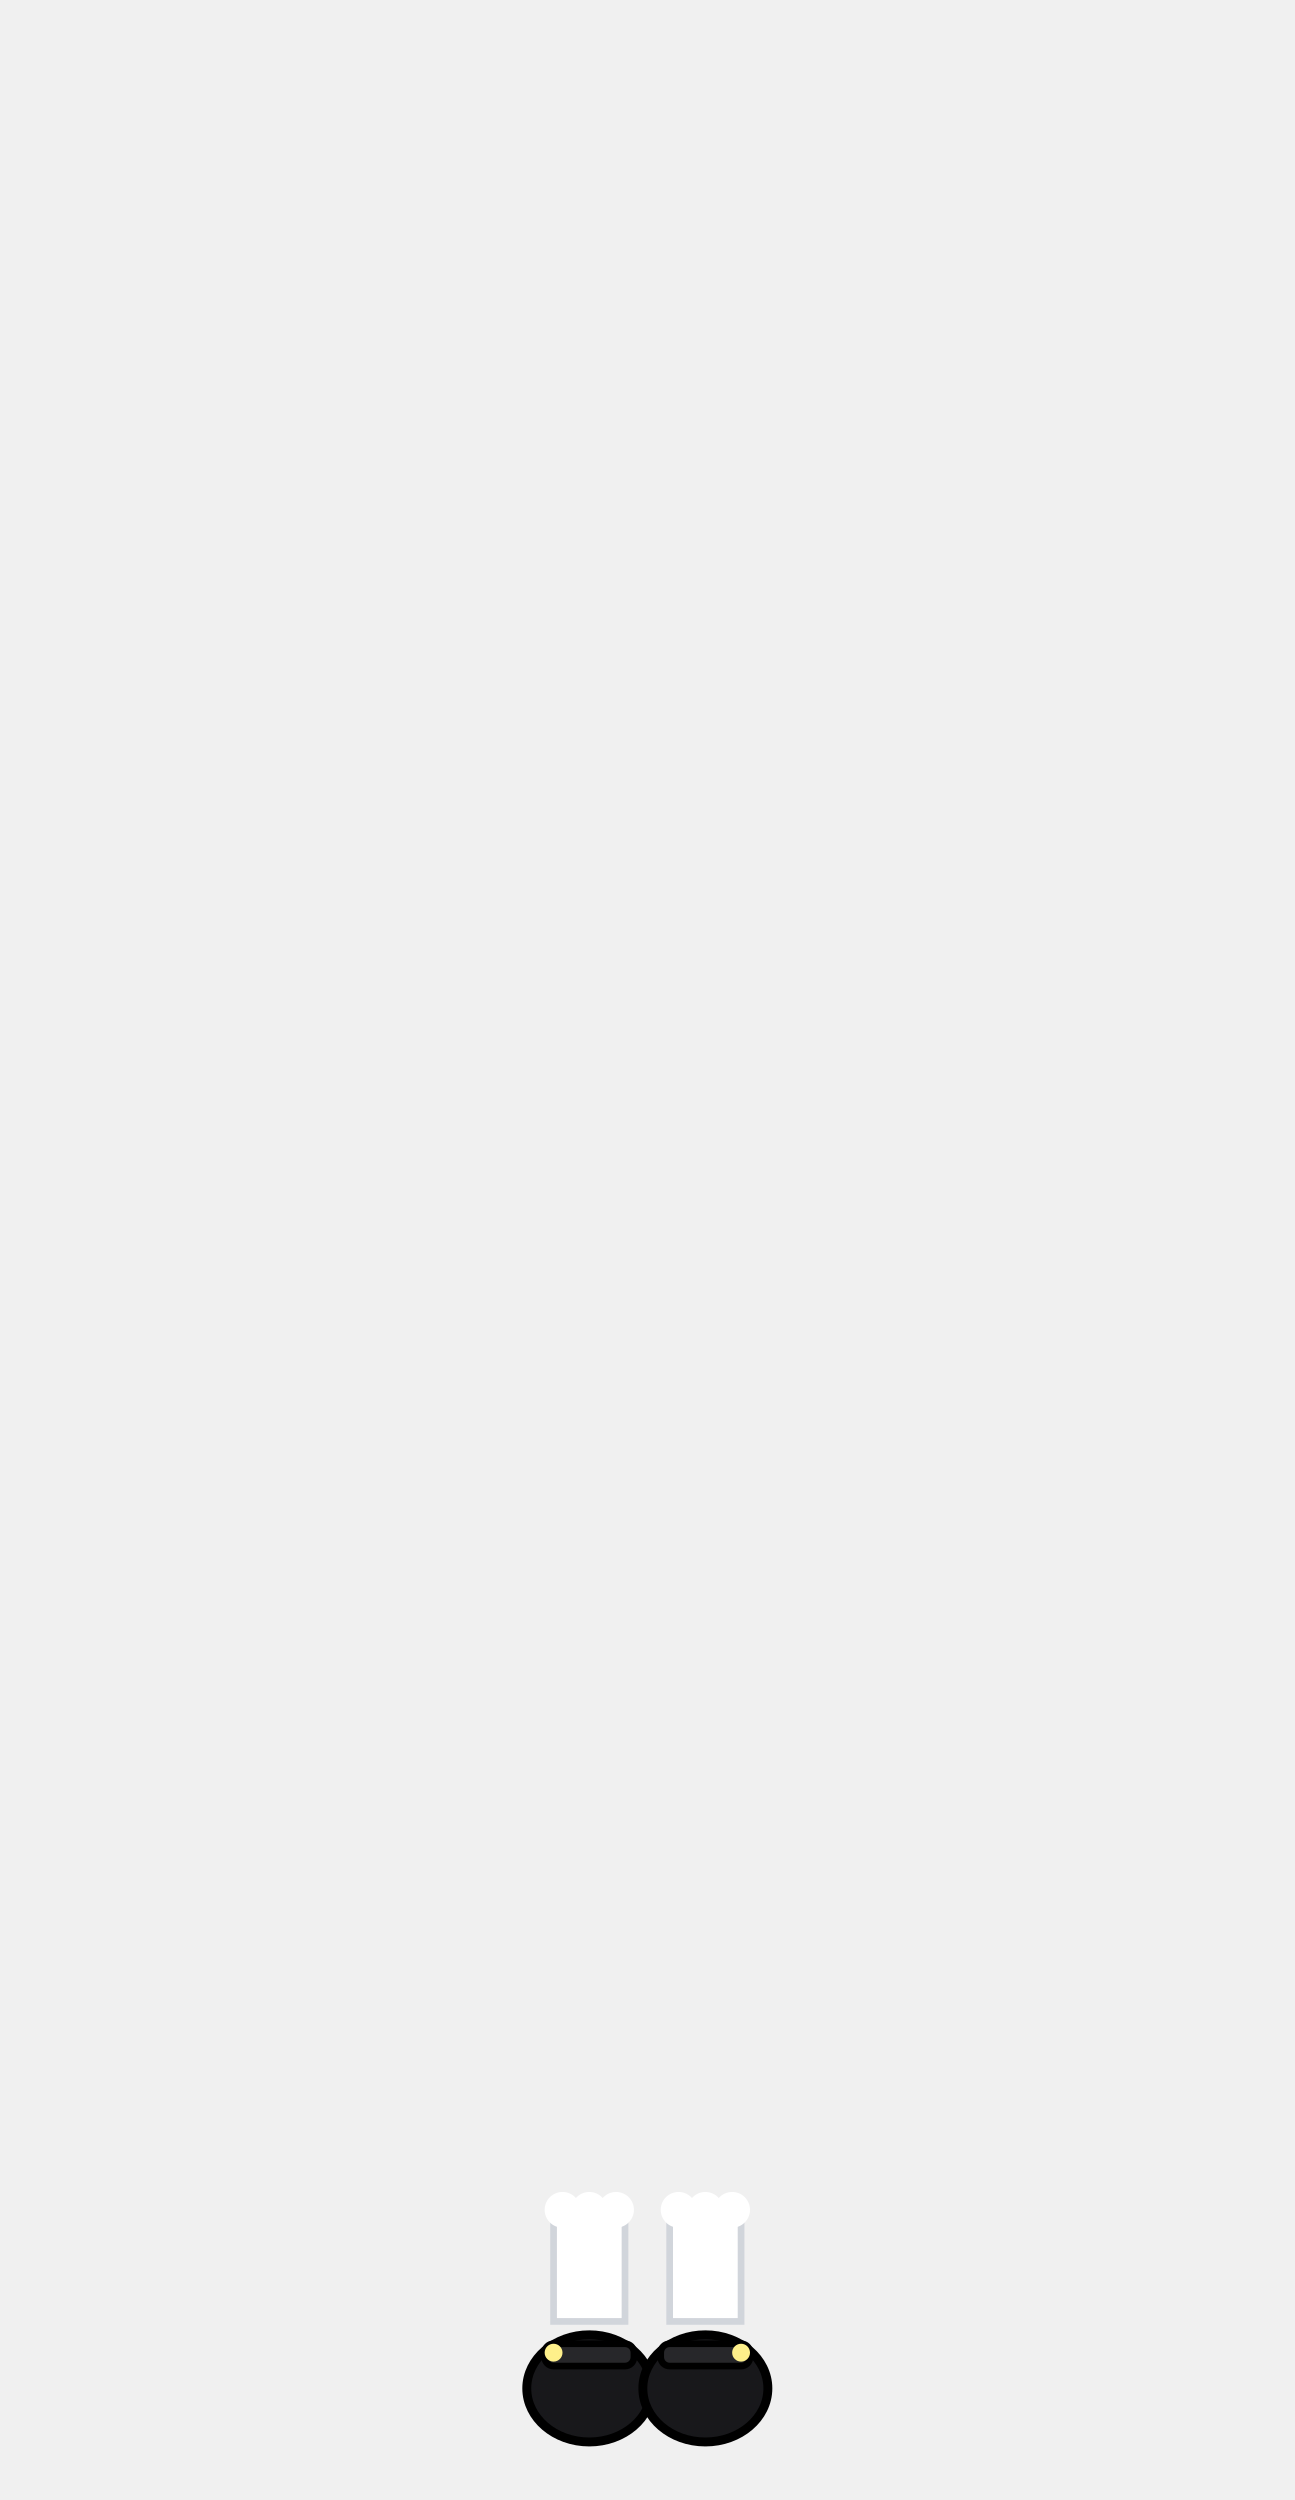
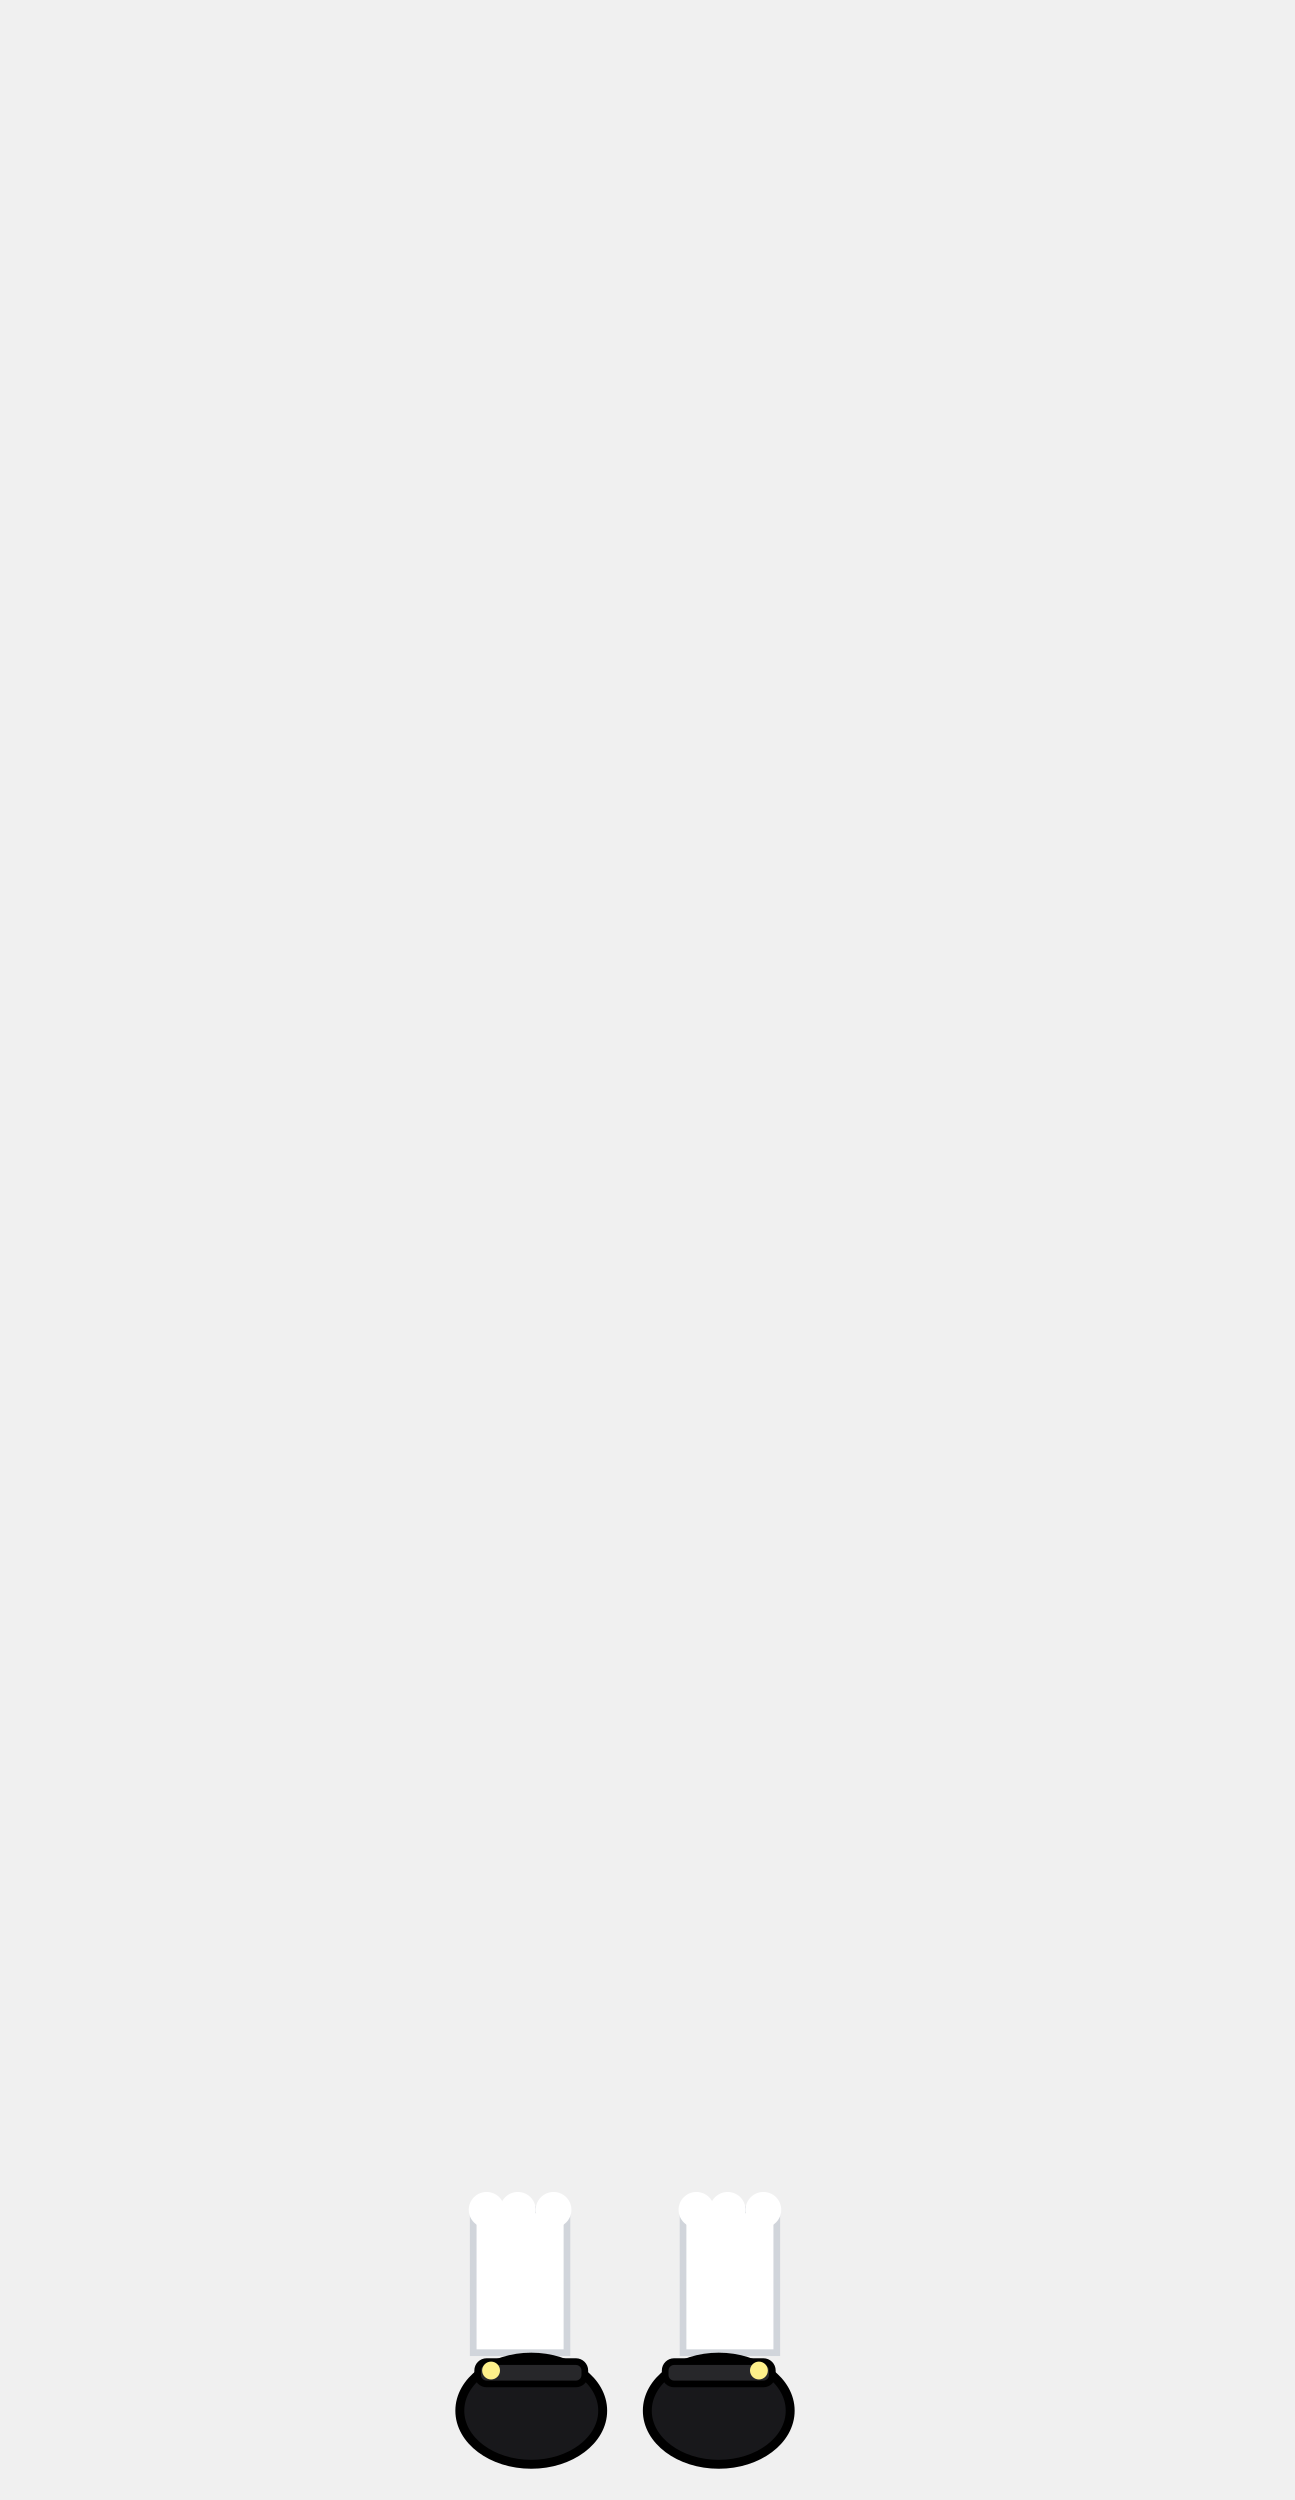
<svg xmlns="http://www.w3.org/2000/svg" viewBox="0 0 290 560" width="290" height="560">
-   <rect x="124" y="495" width="16" height="25" fill="#ffffff" stroke="#d1d5db" stroke-width="1.5" />
-   <rect x="150" y="495" width="16" height="25" fill="#ffffff" stroke="#d1d5db" stroke-width="1.5" />
-   <circle cx="126" cy="495" r="4" fill="#ffffff" />
-   <circle cx="132" cy="495" r="4" fill="#ffffff" />
-   <circle cx="138" cy="495" r="4" fill="#ffffff" />
-   <circle cx="152" cy="495" r="4" fill="#ffffff" />
-   <circle cx="158" cy="495" r="4" fill="#ffffff" />
-   <circle cx="164" cy="495" r="4" fill="#ffffff" />
-   <ellipse cx="132" cy="535" rx="14" ry="12" fill="#18181b" stroke="#000000" stroke-width="2" />
-   <rect x="122" y="525" width="20" height="5" rx="2" fill="#27272a" stroke="#000000" stroke-width="1.5" />
-   <circle cx="124" cy="527" r="2" fill="#fef08a" />
-   <ellipse cx="158" cy="535" rx="14" ry="12" fill="#18181b" stroke="#000000" stroke-width="2" />
-   <rect x="148" y="525" width="20" height="5" rx="2" fill="#27272a" stroke="#000000" stroke-width="1.5" />
-   <circle cx="166" cy="527" r="2" fill="#fef08a" />
+   <rect x="106" y="495" width="21" height="32" fill="#ffffff" stroke="#d1d5db" stroke-width="1.5" />
+   <rect x="153" y="495" width="21" height="32" fill="#ffffff" stroke="#d1d5db" stroke-width="1.5" />
+   <circle cx="109" cy="495" r="4" fill="#ffffff" />
+   <circle cx="116" cy="495" r="4" fill="#ffffff" />
+   <circle cx="124" cy="495" r="4" fill="#ffffff" />
+   <circle cx="156" cy="495" r="4" fill="#ffffff" />
+   <circle cx="163" cy="495" r="4" fill="#ffffff" />
+   <circle cx="171" cy="495" r="4" fill="#ffffff" />
+   <ellipse cx="119" cy="540" rx="16" ry="12" fill="#18181b" stroke="#000000" stroke-width="2" />
+   <rect x="107" y="529" width="24" height="5" rx="2" fill="#27272a" stroke="#000000" stroke-width="1.5" />
+   <circle cx="110" cy="531" r="2" fill="#fef08a" />
+   <ellipse cx="161" cy="540" rx="16" ry="12" fill="#18181b" stroke="#000000" stroke-width="2" />
+   <rect x="149" y="529" width="24" height="5" rx="2" fill="#27272a" stroke="#000000" stroke-width="1.5" />
+   <circle cx="170" cy="531" r="2" fill="#fef08a" />
</svg>
